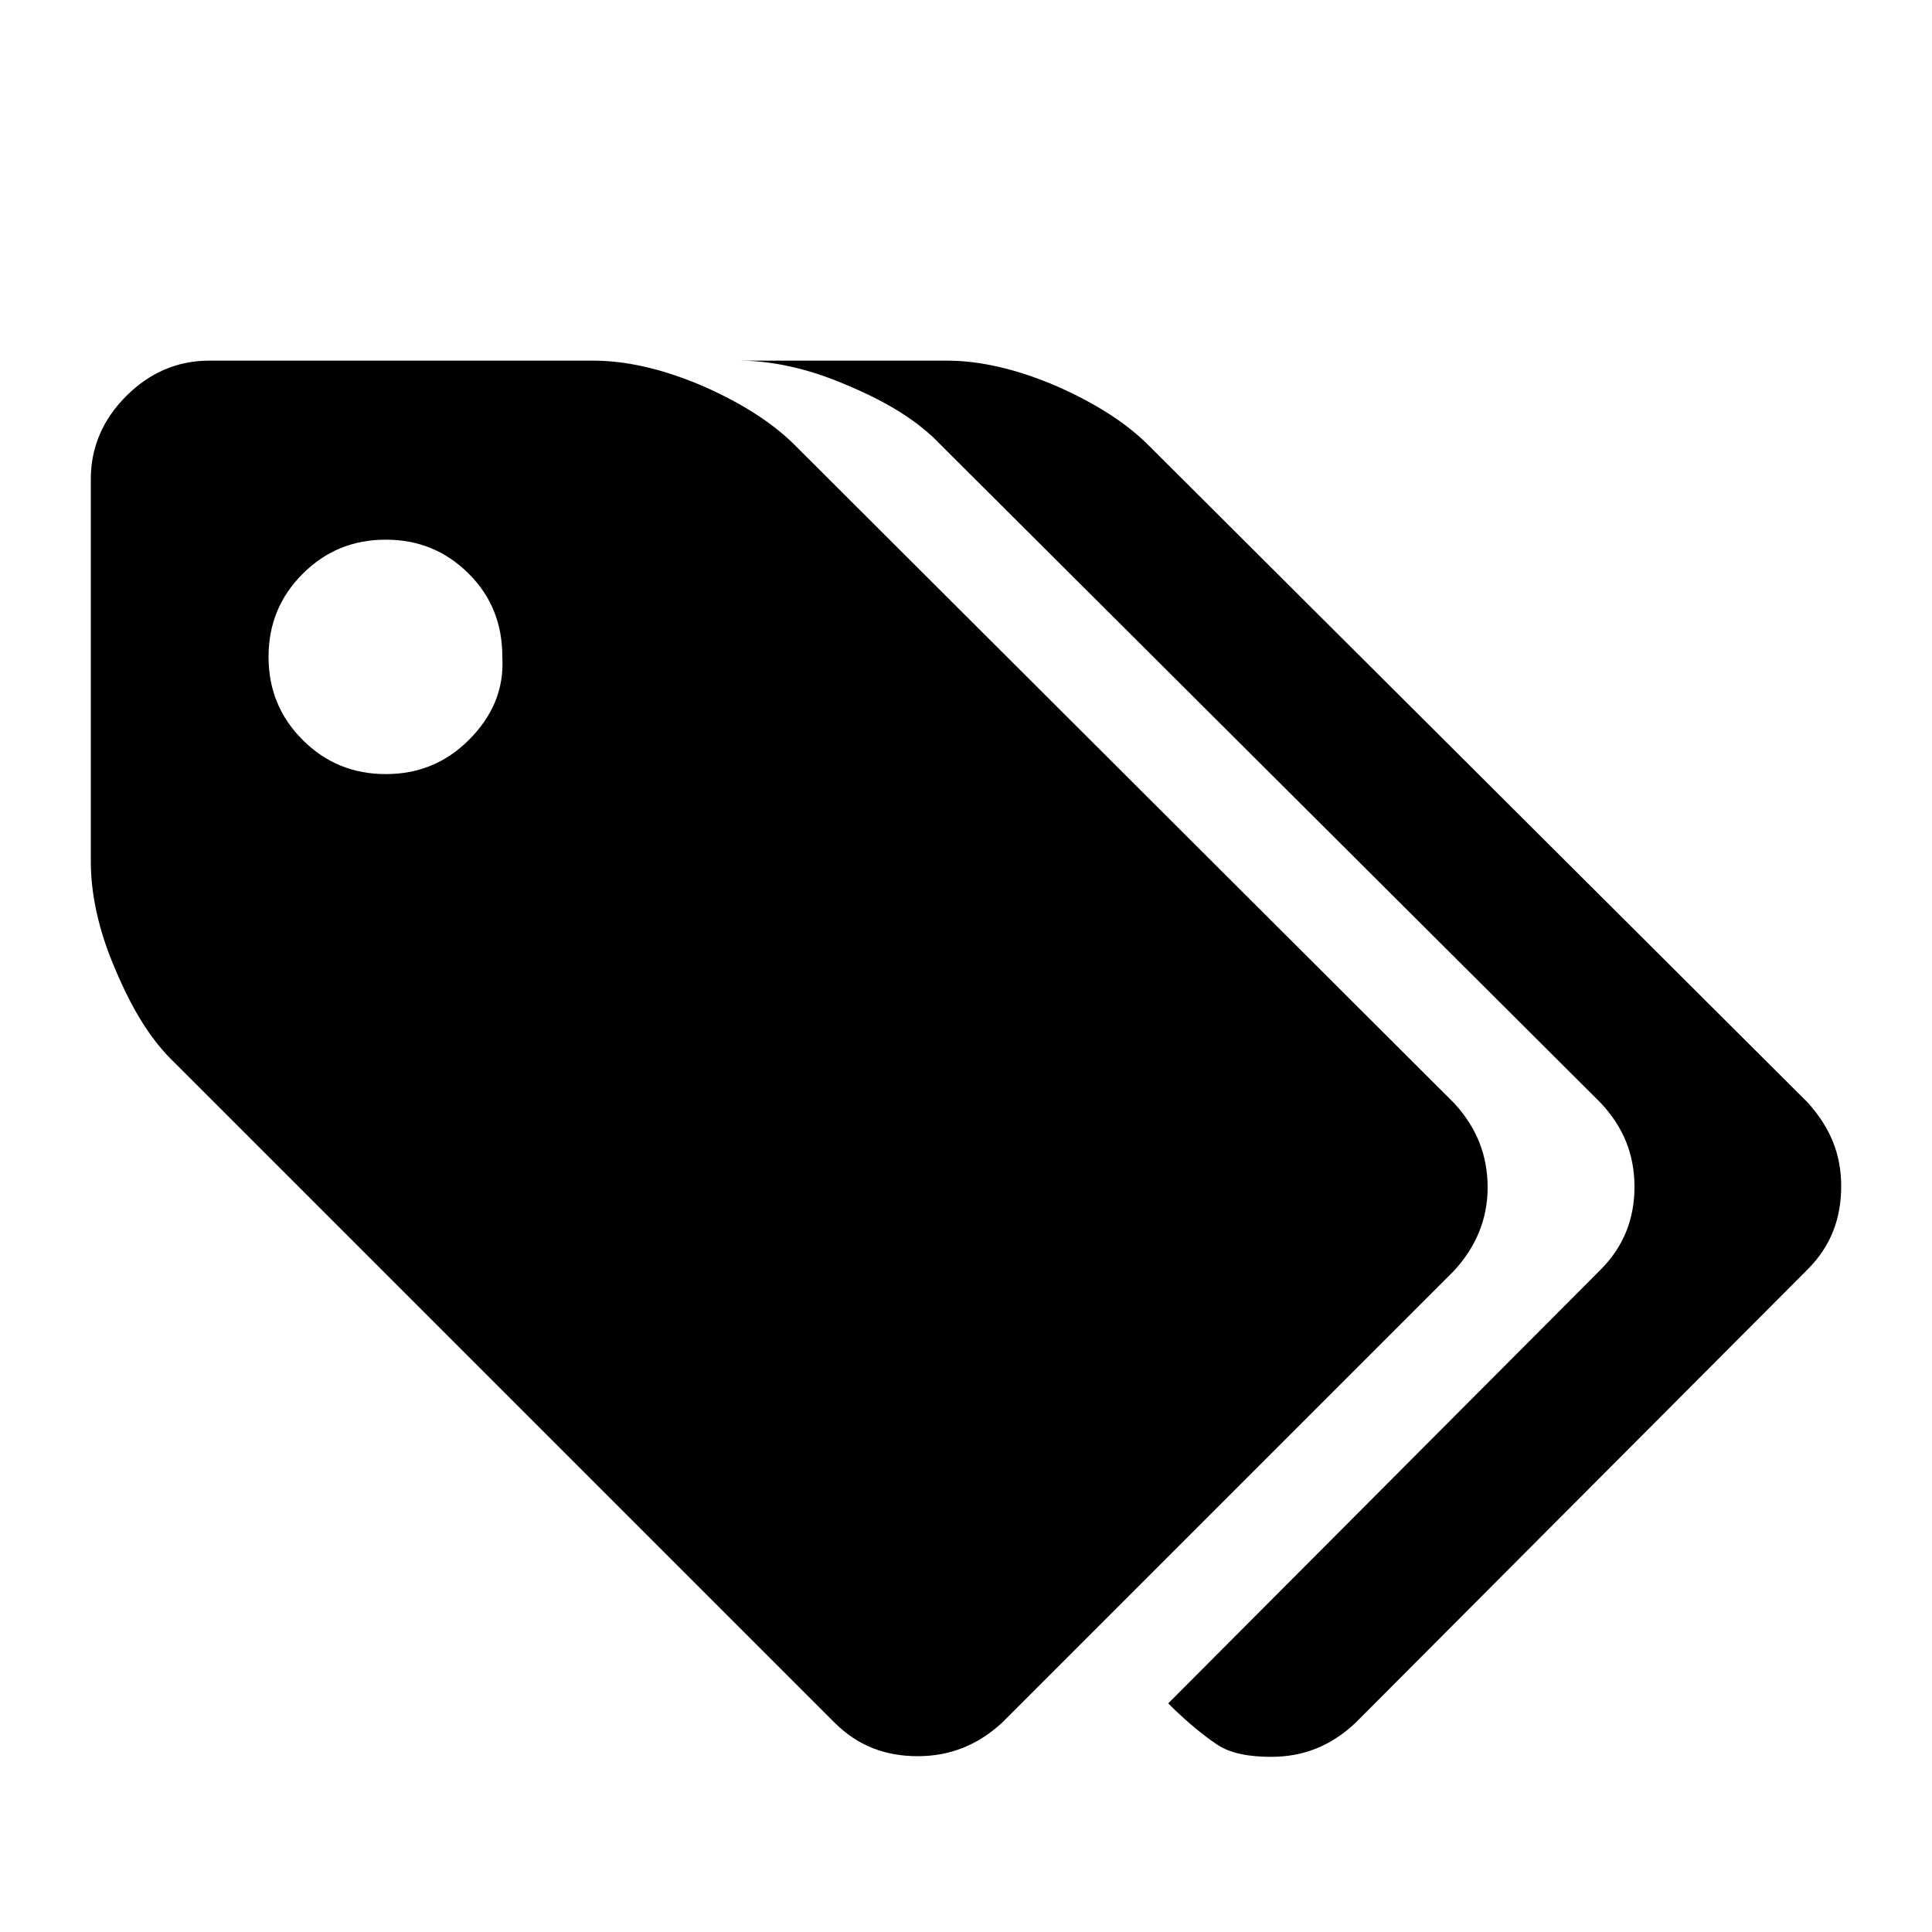
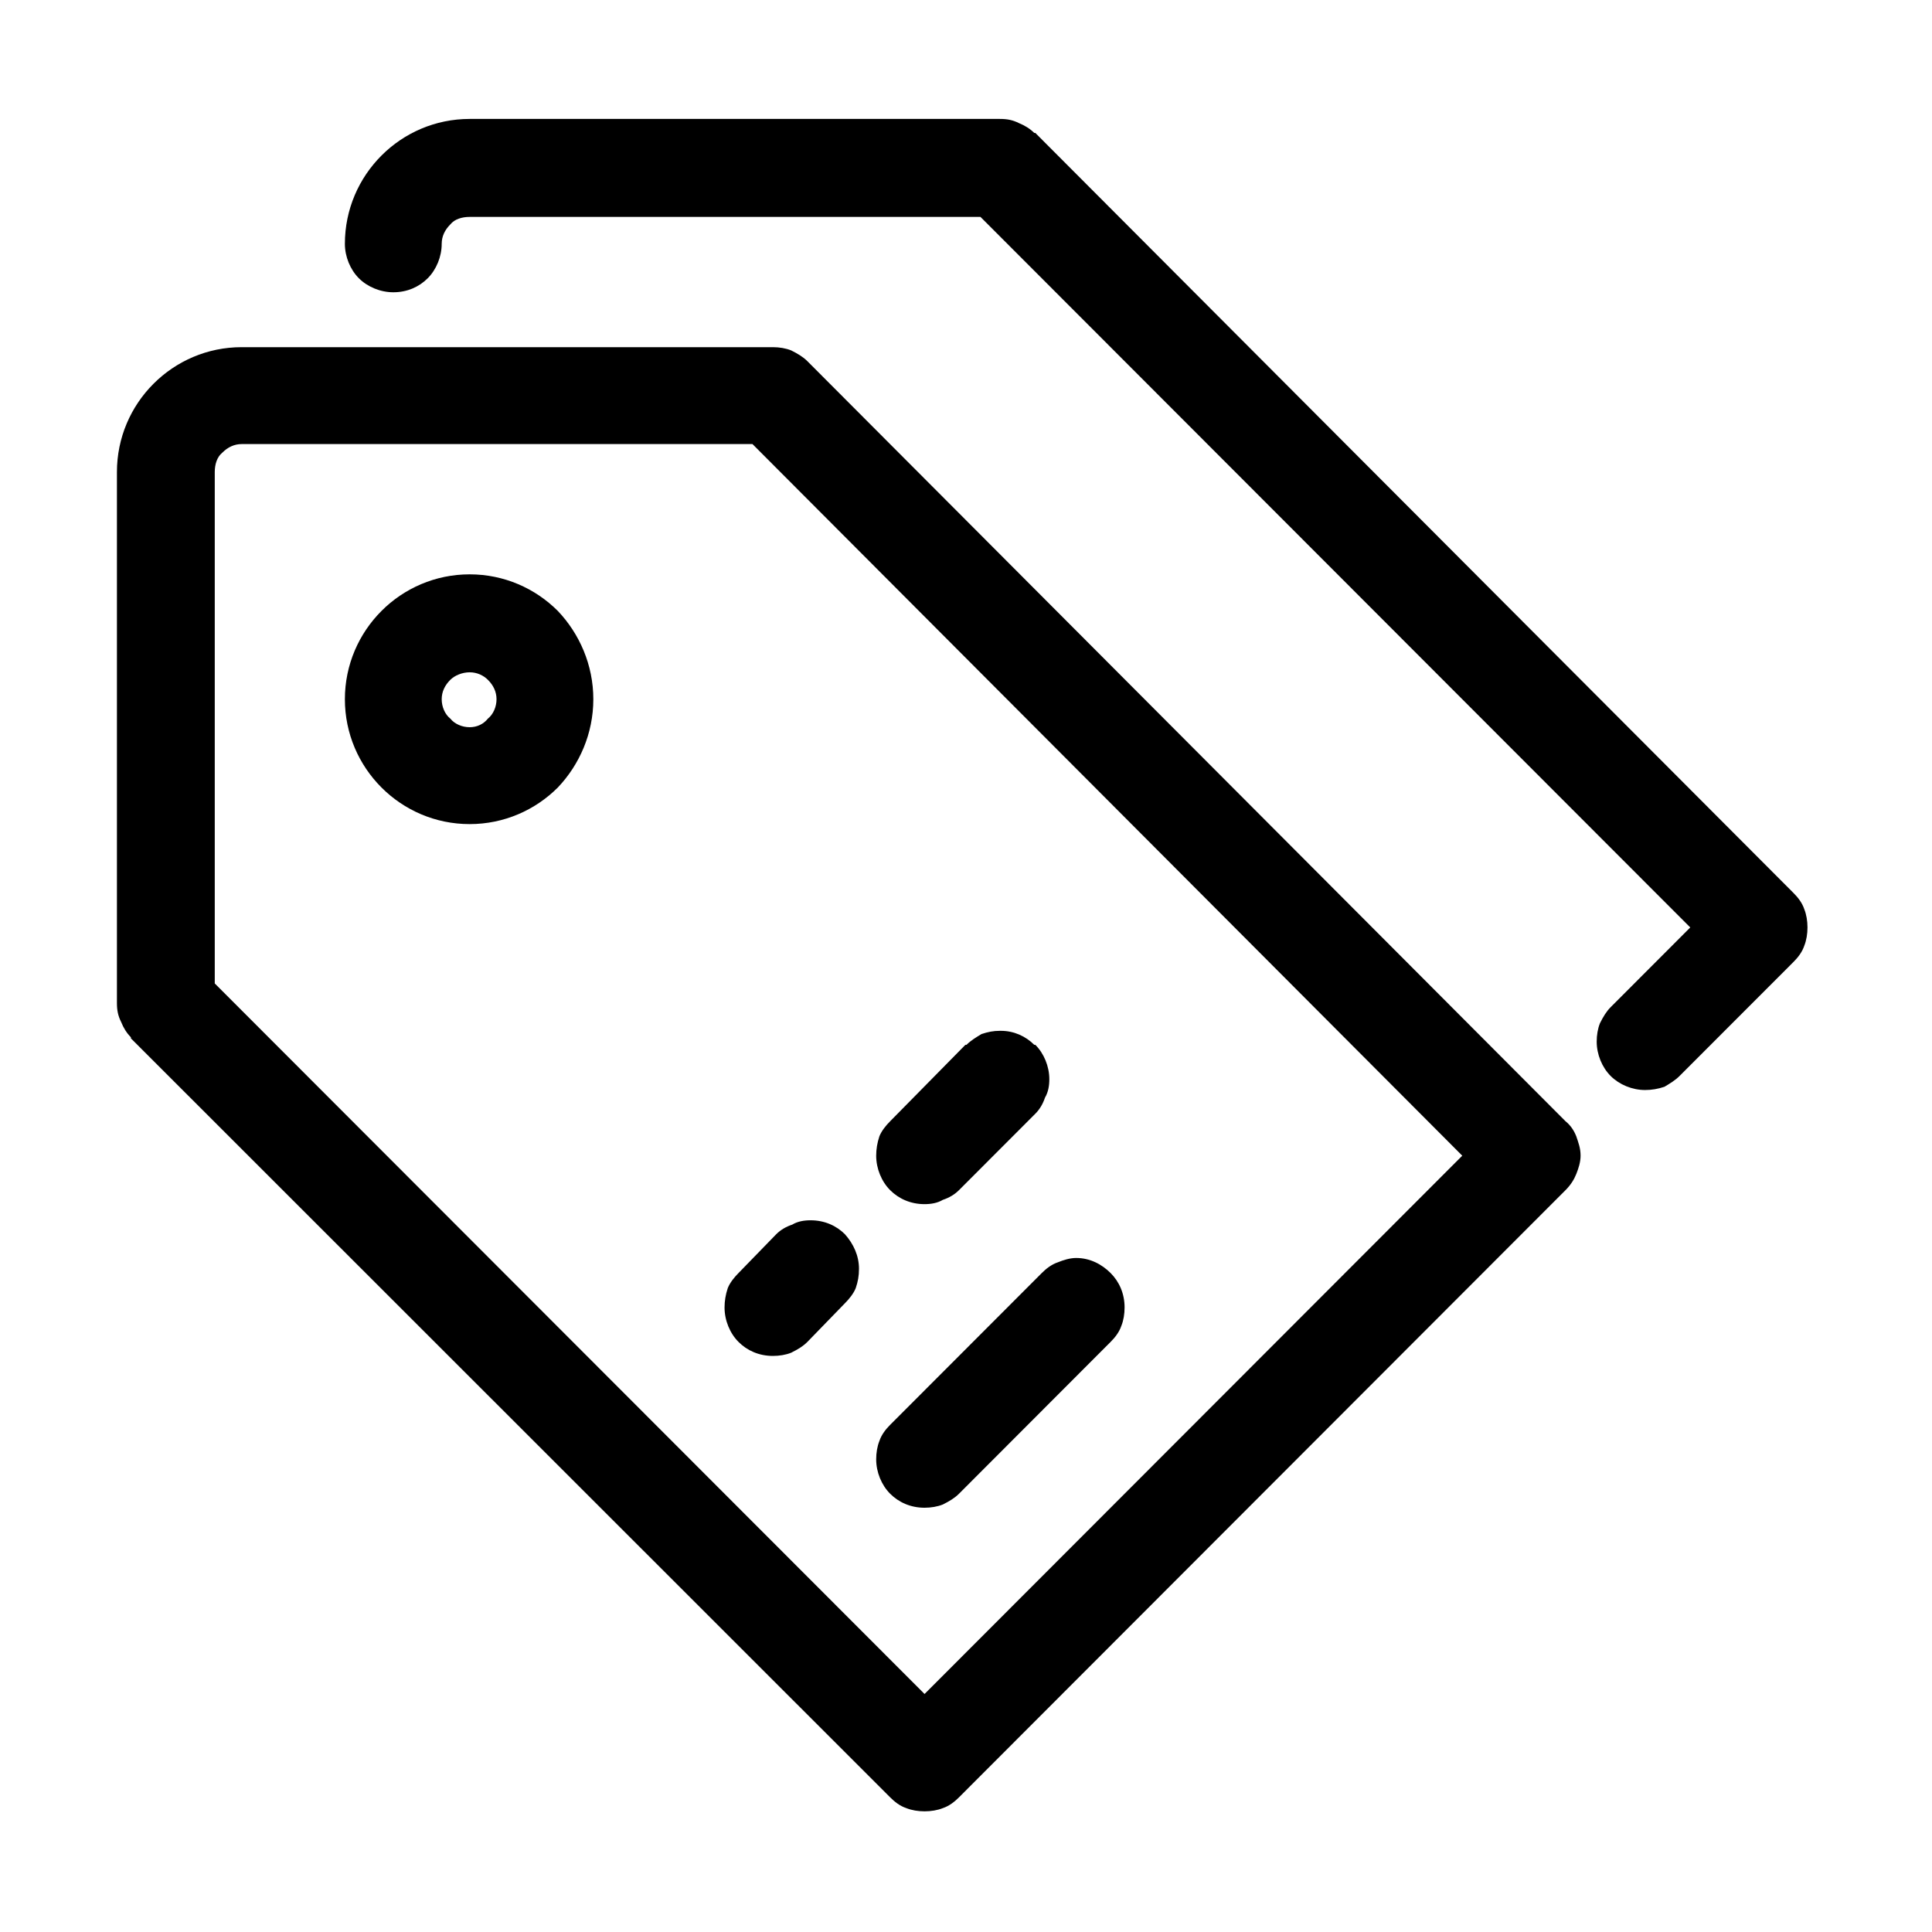
- <svg xmlns="http://www.w3.org/2000/svg" t="1605021481774" class="icon" viewBox="0 0 1024 1024" version="1.1" p-id="1234" width="200" height="200">
+ <svg xmlns="http://www.w3.org/2000/svg" t="1605790395249" class="icon" viewBox="0 0 1024 1024" version="1.1" p-id="6759" width="200" height="200">
  <defs>
    <style type="text/css" />
  </defs>
-   <path d="M788.48 629.419c0-17.067-5.803-31.744-17.749-44.715L421.205 235.861c-12.288-12.288-29.355-22.869-49.835-31.744-21.163-8.875-39.936-12.971-57.003-12.971L110.933 191.147c-17.067 0-31.744 6.485-44.032 18.773-12.288 12.288-18.773 26.965-18.773 44.032l0 202.752c0 17.067 4.096 36.523 12.971 57.003 8.875 21.163 18.773 37.547 31.744 49.835l349.525 349.525c12.288 12.288 26.965 17.749 44.032 17.749 17.067 0 31.744-5.803 44.715-17.749l239.616-239.616C781.995 661.163 788.48 646.485 788.48 629.419L788.48 629.419 788.48 629.419zM248.491 392.192c-12.288 12.288-26.965 18.091-44.032 18.091-17.067 0-31.744-5.803-44.032-18.091-12.288-12.288-18.091-26.965-18.091-44.032 0-17.067 5.803-31.744 18.091-44.032 12.288-12.288 26.965-18.091 44.032-18.091 17.067 0 31.744 5.803 44.032 18.091C260.779 316.416 266.24 331.093 266.24 348.16 267.264 365.568 260.779 379.904 248.491 392.192L248.491 392.192 248.491 392.192zM958.123 584.363 608.597 235.861c-12.288-12.288-29.355-22.869-49.835-31.744C537.6 195.243 518.827 191.147 501.76 191.147l-109.909 0c17.067 0 36.523 4.096 57.003 12.971 21.163 8.875 37.547 18.773 49.835 31.744l349.525 348.501c12.288 12.971 18.091 27.648 18.091 44.715s-5.803 31.744-18.091 44.032l-229.035 229.717c9.899 9.899 18.773 17.067 25.941 21.845 7.168 4.779 17.067 6.485 28.672 6.485 17.067 0 31.744-5.803 44.715-18.091l239.616-240.299c12.288-12.288 17.749-26.965 17.749-44.032S970.069 597.675 958.123 584.363L958.123 584.363 958.123 584.363zM958.123 584.363" p-id="1235" />
+   <path d="M499.731 797.412c-2.84 1.139-6.279 1.719-9.699 1.719l0 0 0 0c-7.399 0-13.678-2.859-18.237-7.419l0 0c-4.559-4.558-7.4-11.417-7.4-18.256l0 0 0 0c0-3.42 0.561-6.859 1.701-9.699l0 0c1.14-3.42 3.42-6.279 5.699-8.559l0 0 80.369-80.465 0 0c2.279-2.28 5.138-4.56 8.557-5.699 2.84-1.141 6.26-2.281 9.679-2.281 7.418 0 13.678 3.42 18.237 7.98 4.559 4.56 7.418 10.838 7.418 18.257 0 3.438-0.56 6.858-1.701 9.699l0 0c-1.158 3.438-3.437 6.279-5.717 8.558l0 0-80.35 80.465 0 0C506.01 793.992 503.15 795.712 499.731 797.412L499.731 797.412zM113.827 521.243l376.204 376.61 284.999-285.308L398.827 235.366 128.086 235.366c-3.98 0-7.419 1.711-10.259 4.57l0 0c-2.841 2.28-4 6.269-4 10.268L113.827 521.243zM419.342 185.725c3.439 1.71 6.298 3.419 8.578 5.699l0 0L829.762 594.289l0 0c2.841 2.28 4.56 5.12 5.699 7.98l0 0c1.139 3.42 2.28 6.278 2.28 10.277l0 0c0 3.42-1.14 6.84-2.28 9.699l0 0c-1.139 2.86-2.858 5.699-5.699 8.559l0 0L508.289 952.622l0 0c-2.279 2.281-5.138 4.579-8.558 5.719l0 0c-2.84 1.14-6.279 1.701-9.699 1.701s-6.84-0.561-9.678-1.701c-3.439-1.14-6.278-3.437-8.559-5.719l0 0L69.375 550.338l0-0.561c-2.28-2.28-4-5.138-5.12-7.997-1.72-3.42-2.28-6.279-2.28-10.259L61.975 250.203c0-18.266 7.4-34.813 19.376-46.791l0 0c11.959-11.988 28.497-19.406 46.733-19.406l0 0L409.664 184.007l0 0C413.084 184.007 416.504 184.586 419.342 185.725L419.342 185.725zM391.427 711.248 391.427 711.248c-4.56-4.56-7.4-11.399-7.4-18.257 0-3.42 0.561-6.84 1.701-10.259l0 0c1.14-2.858 3.42-5.718 5.7-7.997l19.957-20.536c2.279-2.28 5.119-3.999 8.538-5.139 2.859-1.72 6.279-2.281 9.699-2.281l0 0 0 0 0 0c7.419 0 13.679 2.861 18.237 7.42l0 0c4.561 5.138 7.419 11.417 7.419 18.257l0 0c0 3.999-0.58 6.84-1.719 10.277-1.14 2.84-3.42 5.7-5.7 7.981l0 0-19.936 20.535c-2.281 2.3-5.139 4-8.578 5.718l0 0c-2.84 1.14-6.26 1.702-9.678 1.702l0 0C402.265 718.668 395.986 715.826 391.427 711.248L391.427 711.248zM548.744 70.457 950.604 473.313l0 0c2.28 2.279 4.559 5.138 5.698 8.558 1.142 2.85 1.701 6.278 1.701 9.699 0 3.429-0.559 6.848-1.701 9.698-1.139 3.429-3.419 6.279-5.698 8.568l0 0-60.43 60.479 0 0c-2.281 2.279-5.121 3.999-7.979 5.698-3.421 1.16-6.84 1.721-10.26 1.721-6.839 0-13.678-2.86-18.237-7.419-4.558-4.56-7.417-11.418-7.417-18.258 0-3.42 0.577-6.857 1.72-9.699 1.699-3.419 3.419-6.279 5.697-8.557l0 0 42.174-42.232L519.669 114.968 248.928 114.968l0 0c-3.999 0-7.979 1.14-10.259 3.989l0 0c-2.859 2.859-4.559 6.279-4.559 10.278 0 6.839-2.859 13.687-7.419 18.257-4.559 4.56-10.817 7.419-18.237 7.419-6.839 0-13.679-2.859-18.237-7.419-4.559-4.569-7.418-11.418-7.418-18.257l0 0c0-18.266 7.418-34.814 19.397-46.792l0 0c11.958-11.988 28.496-19.406 46.732-19.406l0 0 281.018 0 0 0c3.98 0 6.839 0.57 10.259 2.28 2.839 1.149 5.698 2.859 7.979 5.138L548.744 70.456zM499.731 635.942c-2.84 1.7-6.279 2.28-9.699 2.28l0 0 0 0c-7.399 0-13.678-2.86-18.237-7.418-4.559-4.56-7.4-11.418-7.4-18.258l0 0 0 0c0-3.42 0.561-6.857 1.701-10.277 1.14-2.86 3.42-5.7 5.699-7.98l0 0 39.895-40.513 0.579 0c2.281-2.299 5.12-3.999 7.978-5.718 3.42-1.139 6.261-1.701 9.7-1.701l0.56 0 0 0c6.839 0 13.118 2.84 17.678 7.419l0.561 0c4.559 4.559 7.418 11.399 7.418 18.257l0 0c0 3.42-0.579 6.84-2.281 9.698-1.14 3.42-2.859 6.28-5.138 8.56l-40.455 40.513C506.01 633.082 503.15 634.802 499.731 635.942L499.731 635.942zM238.669 380.869c2.28 2.859 6.26 4.569 10.259 4.569l0 0 0 0c3.999 0 7.4-1.71 9.679-4.569 2.859-2.28 4.56-6.279 4.56-10.268l0 0 0 0 0 0 0 0c0-4-1.701-7.419-4.56-10.268-2.28-2.289-5.68-4-9.679-4l0 0c-3.999 0-7.979 1.71-10.259 4-2.859 2.849-4.559 6.268-4.559 10.268C234.11 374.59 235.809 378.59 238.669 380.869L238.669 380.869zM202.195 323.809c11.958-11.977 28.496-19.397 46.732-19.397l0 0c18.237 0 34.756 7.419 46.733 19.397 11.399 11.989 18.817 28.535 18.817 46.793 0 18.257-7.419 34.803-18.817 46.791-11.979 11.978-28.497 19.398-46.733 19.398l0 0c-18.237 0-34.774-7.419-46.732-19.398l0 0c-11.979-11.988-19.397-28.534-19.397-46.791l0 0C182.799 352.345 190.217 335.798 202.195 323.809L202.195 323.809z" p-id="6760" />
</svg>
